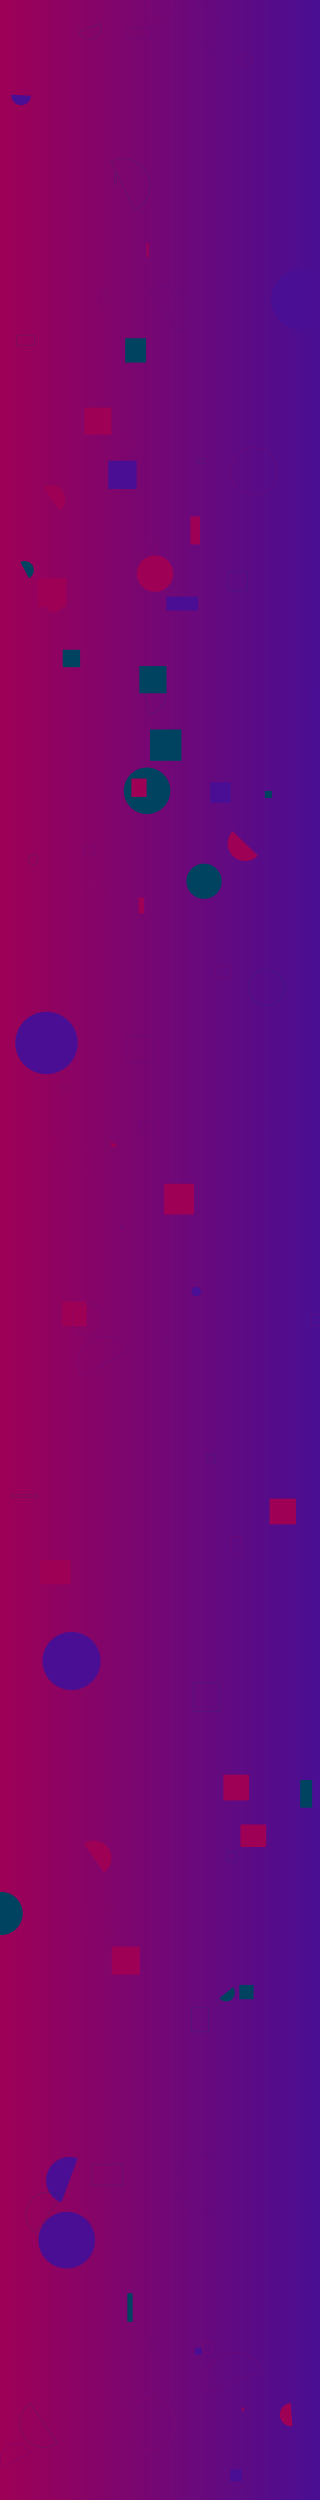
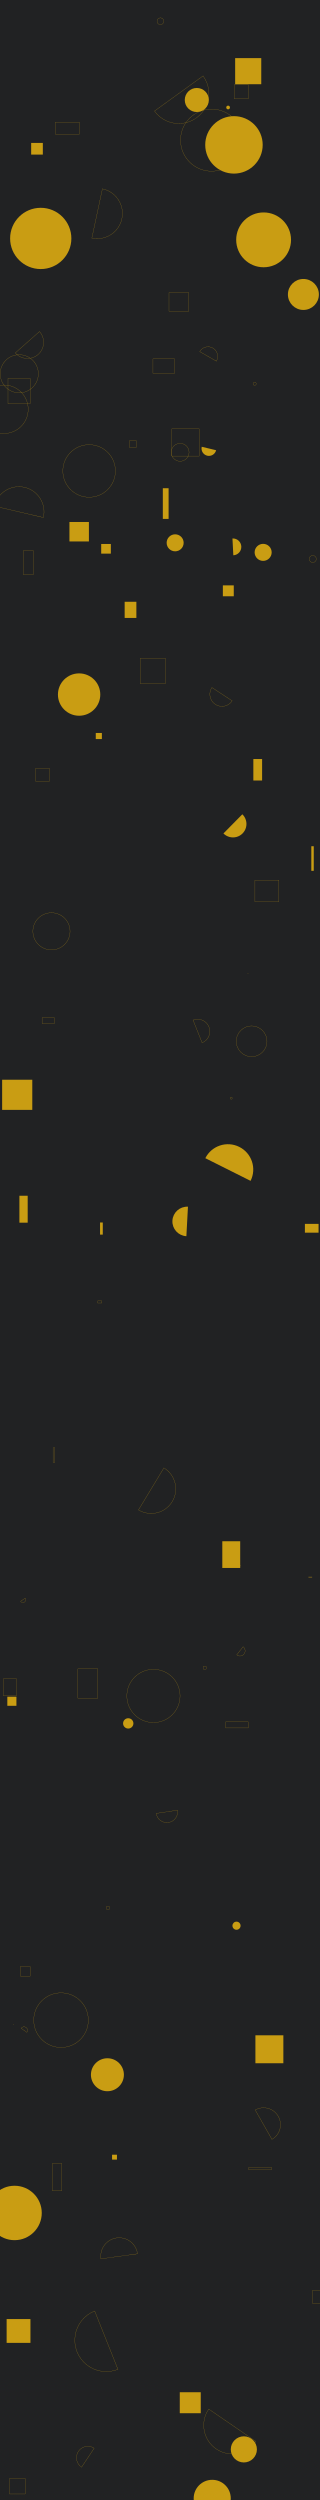
<svg xmlns="http://www.w3.org/2000/svg" version="1.1" width="1920" height="15000" preserveAspectRatio="none" viewBox="0 0 1920 15000">
-   <g mask="url(&quot;#SvgjsMask1012&quot;)" fill="none">
-     <rect width="1920" height="15000" x="0" y="0" fill="url(#SvgjsLinearGradient1013)" />
-     <path d="M1293.2 5798.65L1388.37 5798.65L1388.37 5867.52L1293.2 5867.52z" stroke="rgba(158, 0, 86, 1)" />
-     <path d="M67.61 568.29a59.56 59.56 0 1 0 118.96 6.3z" fill="rgba(73, 14, 147, 1)" />
-     <path d="M1049.42 13099.11 a177.77 177.77 0 1 0 355.54 0 a177.77 177.77 0 1 0 -355.54 0z" stroke="rgba(73, 14, 147, 1)" />
-     <path d="M743.63 14545.82 a152.02 152.02 0 1 0 304.04 0 a152.02 152.02 0 1 0 -304.04 0z" stroke="rgba(158, 0, 86, 1)" />
-     <path d="M763.89 13759.7L795.66 13759.7L795.66 13931.06L763.89 13931.06z" fill="rgba(0, 67, 96, 1)" />
-     <path d="M373 6511.08L403.06 6511.08L403.06 6541.14L373 6541.14z" stroke="rgba(73, 14, 147, 1)" />
-     <path d="M1309.65 14284.39L1312.84 14284.39L1312.84 14287.58L1309.65 14287.58z" stroke="rgba(73, 14, 147, 1)" />
-     <path d="M775.5 8102.46a162.33 162.33 0 1 0-283.95 157.39z" stroke="rgba(73, 14, 147, 1)" />
-     <path d="M241.92 9361.48L422.93 9361.48L422.93 9506.3L241.92 9506.3z" fill="rgba(158, 0, 86, 1)" />
-     <path d="M466.11 12950.22a140.86 140.86 0 1 0-97.53 264.3z" fill="rgba(73, 14, 147, 1)" />
-     <path d="M1142.77 3098.22L1199.93 3098.22L1199.93 3266.84L1142.77 3266.84z" fill="rgba(158, 0, 86, 1)" />
-     <path d="M504.84 7059.64a154.13 154.13 0 1 0-243.28-189.3z" stroke="rgba(158, 0, 86, 1)" />
-     <path d="M1147.61 12047.65L1248.95 12047.65L1248.95 12191.76L1147.61 12191.76z" stroke="rgba(0, 67, 96, 1)" />
-     <path d="M1118.38 5287.41 a105.88 105.88 0 1 0 211.76 0 a105.88 105.88 0 1 0 -211.76 0z" fill="rgba(0, 67, 96, 1)" />
-     <path d="M-122.93 11480.9 a129.49 129.49 0 1 0 258.98 0 a129.49 129.49 0 1 0 -258.98 0z" fill="rgba(0, 67, 96, 1)" />
-     <path d="M915 14020.18a37.19 37.19 0 1 0 41.01 62.06z" stroke="rgba(73, 14, 147, 1)" />
-     <path d="M984.8 7102.54L1163.89 7102.54L1163.89 7287.17L984.8 7287.17z" fill="rgba(158, 0, 86, 1)" />
-     <path d="M1452.13 14467.69a12.35 12.35 0 1 0 0.72-24.69z" fill="rgba(158, 0, 86, 1)" />
-     <path d="M750.81 2029.35L876.61 2029.35L876.61 2175.53L750.81 2175.53z" fill="rgba(0, 67, 96, 1)" />
-     <path d="M632.42 1737.69a45.09 45.09 0 1 0 6.45 89.95z" stroke="rgba(73, 14, 147, 1)" />
-     <path d="M650.13 2764.36L819.76 2764.36L819.76 2933.99L650.13 2933.99z" fill="rgba(73, 14, 147, 1)" />
-     <path d="M1381.21 14816.07L1452.09 14816.07L1452.09 14886.95L1381.21 14886.95z" fill="rgba(73, 14, 147, 1)" />
-     <path d="M1339.87 10648.12L1494.36 10648.12L1494.36 10802.61L1339.87 10802.61z" fill="rgba(158, 0, 86, 1)" />
-     <path d="M1371.59 3429.1L1484.91 3429.1L1484.91 3542.42L1371.59 3542.42z" stroke="rgba(0, 67, 96, 1)" />
-     <path d="M1801 10680.12L1873.06 10680.12L1873.06 10845.84L1801 10845.84z" fill="rgba(0, 67, 96, 1)" />
-     <path d="M230.23 13440.81 a170.1 170.1 0 1 0 340.2 0 a170.1 170.1 0 1 0 -340.2 0z" fill="rgba(73, 14, 147, 1)" />
-     <path d="M1491.27 5925.27 a107.26 107.26 0 1 0 214.52 0 a107.26 107.26 0 1 0 -214.52 0z" stroke="rgba(0, 67, 96, 1)" />
-     <path d="M1868.61 4124.36L2058.28 4124.36L2058.28 4314.03L1868.61 4314.03z" fill="rgba(73, 14, 147, 1)" />
-     <path d="M1214.68 14053.17L1276.49 14053.17L1276.49 14114.98L1214.68 14114.98z" stroke="rgba(158, 0, 86, 1)" />
-     <path d="M807.76 1261.58a162.57 162.57 0 1 0-139.67-293.61z" stroke="rgba(0, 67, 96, 1)" />
-     <path d="M1184.52 2750.44L1221.4 2750.44L1221.4 2778.41L1184.52 2778.41z" stroke="rgba(0, 67, 96, 1)" />
-     <path d="M1261.33 4693.99L1384.51 4693.99L1384.51 4817.17L1261.33 4817.17z" fill="rgba(73, 14, 147, 1)" />
-     <path d="M835.96 3996.36L999.05 3996.36L999.05 4159.45L835.96 4159.45z" fill="rgba(0, 67, 96, 1)" />
-     <path d="M756.95 169.25L910.18 169.25L910.18 233.57L756.95 233.57z" stroke="rgba(73, 14, 147, 1)" />
-     <path d="M831.31 5384.11L864.6 5384.11L864.6 5481.83L831.31 5481.83z" fill="rgba(158, 0, 86, 1)" />
-     <path d="M670.43 11679.91L838.52 11679.91L838.52 11848L670.43 11848z" fill="rgba(158, 0, 86, 1)" />
-     <path d="M368.48 13178.89a134.27 134.27 0 1 0-155.68 218.8z" stroke="rgba(0, 67, 96, 1)" />
-     <path d="M169.06 5156.47 a30.8 30.8 0 1 0 61.6 0 a30.8 30.8 0 1 0 -61.6 0z" stroke="rgba(0, 67, 96, 1)" />
-     <path d="M667.57 6852.58a20.18 20.18 0 1 0 34.65 20.7z" fill="rgba(158, 0, 86, 1)" />
-     <path d="M1651.75 6590.4a111.26 111.26 0 1 0 21.29 221.5z" stroke="rgba(73, 14, 147, 1)" />
-     <path d="M357.87 3061.5a83.21 83.21 0 1 0-98.09-134.44z" fill="rgba(158, 0, 86, 1)" />
-     <path d="M70.02 8964.65L224.47 8964.65L224.47 8984.29L70.02 8984.29z" stroke="rgba(0, 67, 96, 1)" />
-     <path d="M373.26 7810.53L520.08 7810.53L520.08 7957.35L373.26 7957.35z" fill="rgba(158, 0, 86, 1)" />
-     <path d="M1069.85 1989.93a146.39 146.39 0 1 0-166.54-240.8z" stroke="rgba(73, 14, 147, 1)" />
-     <path d="M173.77 3469.27a54.71 54.71 0 1 0-51.32-96.64z" fill="rgba(0, 67, 96, 1)" />
-     <path d="M523.3 11434.51L692.03 11434.51L692.03 11600.93L523.3 11600.93z" stroke="rgba(158, 0, 86, 1)" />
-     <path d="M742.59 4744.87 a139.62 139.62 0 1 0 279.24 0 a139.62 139.62 0 1 0 -279.24 0z" fill="rgba(0, 67, 96, 1)" />
-     <path d="M767.15 6217.72L918.48 6217.72L918.48 6376.27L767.15 6376.27z" stroke="rgba(73, 14, 147, 1)" />
-     <path d="M1626.47 1797.33 a182.25 182.25 0 1 0 364.5 0 a182.25 182.25 0 1 0 -364.5 0z" fill="rgba(73, 14, 147, 1)" />
-     <path d="M1442.93 10947.04L1597.15 10947.04L1597.15 11082.07L1442.93 11082.07z" fill="rgba(158, 0, 86, 1)" />
-     <path d="M890.58 4285.26a126.61 126.61 0 1 0-40.19-250.01z" stroke="rgba(0, 67, 96, 1)" />
-     <path d="M1617.3 8991.74L1775.67 8991.74L1775.67 9146.12L1617.3 9146.12z" fill="rgba(158, 0, 86, 1)" />
-     <path d="M998.54 3580.33L1188.1 3580.33L1188.1 3662.73L998.54 3662.73z" fill="rgba(73, 14, 147, 1)" />
-     <path d="M376.24 3898.57L480.66 3898.57L480.66 4002.99L376.24 4002.99z" fill="rgba(0, 67, 96, 1)" />
-     <path d="M1379.77 2828.11 a141.49 141.49 0 1 0 282.98 0 a141.49 141.49 0 1 0 -282.98 0z" stroke="rgba(158, 0, 86, 1)" />
-     <path d="M550.88 12984.46L737.56 12984.46L737.56 13112.67L550.88 13112.67z" stroke="rgba(0, 67, 96, 1)" />
-     <path d="M1436.03 11909.85L1521.59 11909.85L1521.59 11995.41L1436.03 11995.41z" fill="rgba(0, 67, 96, 1)" />
-     <path d="M1242.13 8726.63L1293.08 8726.63L1293.08 8777.58L1242.13 8777.58z" stroke="rgba(0, 67, 96, 1)" />
-     <path d="M91.63 6257.74 a187.37 187.37 0 1 0 374.74 0 a187.37 187.37 0 1 0 -374.74 0z" fill="rgba(73, 14, 147, 1)" />
-     <path d="M1573.76 14230.86a175.26 175.26 0 1 0-330.56 116.59z" stroke="rgba(158, 0, 86, 1)" />
-     <path d="M942.71 3248.21a93.61 93.61 0 1 0-29.59 184.87z" stroke="rgba(158, 0, 86, 1)" />
-     <path d="M53.62 8318.95L66.17 8318.95L66.17 8362.79L53.62 8362.79z" stroke="rgba(158, 0, 86, 1)" />
-     <path d="M254.63 9966.04 a174.37 174.37 0 1 0 348.74 0 a174.37 174.37 0 1 0 -348.74 0z" fill="rgba(73, 14, 147, 1)" />
-     <path d="M812.36 2680.04a133.6 133.6 0 1 0-246.31 103.58z" stroke="rgba(158, 0, 86, 1)" />
-     <path d="M182.31 14420.38a144.26 144.26 0 1 0 161.9 238.82z" stroke="rgba(0, 67, 96, 1)" />
-     <path d="M275.73 3622.23 a50.57 50.57 0 1 0 101.14 0 a50.57 50.57 0 1 0 -101.14 0z" fill="rgba(158, 0, 86, 1)" />
-     <path d="M506.58 2445.3L668.88 2445.3L668.88 2607.6L506.58 2607.6z" fill="rgba(158, 0, 86, 1)" />
-     <path d="M1589.51 4745.86L1631.47 4745.86L1631.47 4787.82L1589.51 4787.82z" fill="rgba(0, 67, 96, 1)" />
-     <path d="M1160 10094.46L1316.59 10094.46L1316.59 10269.14L1160 10269.14z" stroke="rgba(0, 67, 96, 1)" />
-     <path d="M1068.64-119.02a140.02 140.02 0 1 0-79.74 268.45z" stroke="rgba(158, 0, 86, 1)" />
-     <path d="M788.19 4671.41L879.61 4671.41L879.61 4781.59L788.19 4781.59z" fill="rgba(158, 0, 86, 1)" />
-     <path d="M473.97 191.05a67.87 67.87 0 1 0 126.04-50.38z" stroke="rgba(0, 67, 96, 1)" />
-     <path d="M720.56 7358.66a6.6 6.6 0 1 0 13.04-2z" fill="rgba(73, 14, 147, 1)" />
-     <path d="M1362.36 11110.58L1418.32 11110.58L1418.32 11166.54L1362.36 11166.54z" stroke="rgba(0, 67, 96, 1)" />
-     <path d="M1869.13 7885.42L1939.07 7885.42L1939.07 7955.36L1869.13 7955.36z" stroke="rgba(158, 0, 86, 1)" />
-     <path d="M879.09 1458.74L891.75 1458.74L891.75 1543.11L879.09 1543.11z" fill="rgba(158, 0, 86, 1)" />
-     <path d="M688.14 1036.15L700.15 1036.15L700.15 1104.31L688.14 1104.31z" stroke="rgba(0, 67, 96, 1)" />
-     <path d="M900.22 4376.92L1088.34 4376.92L1088.34 4565.04L900.22 4565.04z" fill="rgba(0, 67, 96, 1)" />
-     <path d="M503.76 5074.06L568.13 5074.06L568.13 5127.15L503.76 5127.15z" stroke="rgba(73, 14, 147, 1)" />
-     <path d="M1874.02 12436.46L2037.12 12436.46L2037.12 12599.56L1874.02 12599.56z" stroke="rgba(73, 14, 147, 1)" />
-     <path d="M1743.97 14418.34a69.74 69.74 0 1 0 11.01 139.04z" fill="rgba(158, 0, 86, 1)" />
-     <path d="M622.96 11235.29a104.93 104.93 0 1 0-118.6-173.13z" fill="rgba(158, 0, 86, 1)" />
-     <path d="M1170.26 14086.16L1210.76 14086.16L1210.76 14126.66L1170.26 14126.66z" fill="rgba(73, 14, 147, 1)" />
-     <path d="M1395.85 4987.52a105.34 105.34 0 1 0 151.5 146.4z" fill="rgba(158, 0, 86, 1)" />
-     <path d="M820.68 3441.51 a109.37 109.37 0 1 0 218.74 0 a109.37 109.37 0 1 0 -218.74 0z" fill="rgba(158, 0, 86, 1)" />
-     <path d="M1324.26-52.31a180.29 180.29 0 1 0 32.17 359.14z" stroke="rgba(73, 14, 147, 1)" />
-     <path d="M840.18 6729.13L913.27 6729.13L913.27 6802.22L840.18 6802.22z" stroke="rgba(73, 14, 147, 1)" />
-     <path d="M996.25 8048.37a2.48 2.48 0 1 0 4.62-1.8z" stroke="rgba(0, 67, 96, 1)" />
-     <path d="M390.93 9621.42L411.32 9621.42L411.32 9641.81L390.93 9641.81z" stroke="rgba(158, 0, 86, 1)" />
-     <path d="M1148.57 7749.75 a28.94 28.94 0 1 0 57.88 0 a28.94 28.94 0 1 0 -57.88 0z" fill="rgba(73, 14, 147, 1)" />
-     <path d="M181.95 14715a95.96 95.96 0 1 0-168.55 91.79z" stroke="rgba(73, 14, 147, 1)" />
-     <path d="M431.35 7919.54 a97.76 97.76 0 1 0 195.52 0 a97.76 97.76 0 1 0 -195.52 0z" stroke="rgba(73, 14, 147, 1)" />
-     <path d="M493.23 5258.93a86.56 86.56 0 1 0 139.21 102.91z" stroke="rgba(158, 0, 86, 1)" />
-     <path d="M1316.17 11988.53a52.34 52.34 0 1 0 82.13-64.91z" fill="rgba(0, 67, 96, 1)" />
-     <path d="M99.05 2015.43L206.23 2015.43L206.23 2074.95L99.05 2074.95z" stroke="rgba(0, 67, 96, 1)" />
-     <path d="M1435.93 357.69 a38.55 38.55 0 1 0 77.1 0 a38.55 38.55 0 1 0 -77.1 0z" stroke="rgba(158, 0, 86, 1)" />
-     <path d="M1390.49 9217.03L1450.2 9217.03L1450.2 9325.16L1390.49 9325.16z" stroke="rgba(158, 0, 86, 1)" />
-     <path d="M225.48 3468.26L397.62 3468.26L397.62 3640.4L225.48 3640.4z" fill="rgba(158, 0, 86, 1)" />
+   <g mask="url(&quot;#SvgjsMask1003&quot;)" fill="none">
+     <rect width="1920" height="15000" x="0" y="0" fill="rgba(33, 34, 35, 1)" />
+     <path d="M377.11 2825.74 a157.7 157.7 0 1 0 315.4 0 a157.7 157.7 0 1 0 -315.4 0z" stroke="rgba(201, 157, 19, 1)" />
+     <path d="M1353.95 10331.43L1489.5 10331.43L1489.5 10367.7L1353.95 10367.7z" stroke="rgba(201, 157, 19, 1)" />
+     <path d="M1108.59 600 a72.22 72.22 0 1 0 144.44 0 a72.22 72.22 0 1 0 -144.44 0z" fill="rgba(201, 157, 19, 1)" />
+     <path d="M976.96 2929.39L1011.6 2929.39L1011.6 3113.45L976.96 3113.45z" fill="rgba(201, 157, 19, 1)" />
+     <path d="M1417.16 1439.09 a164.5 164.5 0 1 0 329 0 a164.5 164.5 0 1 0 -329 0z" fill="rgba(201, 157, 19, 1)" />
+     <path d="M761.15 10175.66 a159.62 159.62 0 1 0 319.24 0 a159.62 159.62 0 1 0 -319.24 0z" stroke="rgba(201, 157, 19, 1)" />
+     <path d="M1220.09 9998.12L1236.5 9998.12L1236.5 10014.53L1220.09 10014.53z" stroke="rgba(201, 157, 19, 1)" />
+     <path d="M202.39 12120.95 a163.86 163.86 0 1 0 327.72 0 a163.86 163.86 0 1 0 -327.72 0z" stroke="rgba(201, 157, 19, 1)" />
+     <path d="M586.12 7805.57L610.53 7805.57L610.53 7818.06L586.12 7818.06z" stroke="rgba(201, 157, 19, 1)" />
+     <path d="M39.79 13914.37L182.67 13914.37L182.67 14057.25L39.79 14057.25z" fill="rgba(201, 157, 19, 1)" />
+     <path d="M252.44 6106.33L326.45 6106.33L326.45 6141.19L252.44 6141.19z" stroke="rgba(201, 157, 19, 1)" />
+     <path d="M91.52 2117.72a97.04 97.04 0 1 0 145.44-128.5z" stroke="rgba(201, 157, 19, 1)" />
+     <path d="M1727.45 1766.75 a92.94 92.94 0 1 0 185.88 0 a92.94 92.94 0 1 0 -185.88 0z" fill="rgba(201, 157, 19, 1)" />
+     <path d="M416.65 3131.94L533.44 3131.94L533.44 3248.73L416.65 3248.73z" fill="rgba(201, 157, 19, 1)" />
+     <path d="M1829.43 7343.27L1911.41 7343.27L1911.41 7396.01L1829.43 7396.01z" fill="rgba(201, 157, 19, 1)" />
+     <path d="M1013.98 1755.78L1132.74 1755.78L1132.74 1867.12L1013.98 1867.12z" stroke="rgba(201, 157, 19, 1)" />
+     <path d="M116.38 7174.48L166.09 7174.48L166.09 7336.04L116.38 7336.04z" fill="rgba(201, 157, 19, 1)" />
+     <path d="M1083.18 840.89 a186.28 186.28 0 1 0 372.56 0 a186.28 186.28 0 1 0 -372.56 0z" stroke="rgba(201, 157, 19, 1)" />
+     <path d="M1078.66 14353.43L1204.51 14353.43L1204.51 14479.28L1078.66 14479.28z" fill="rgba(201, 157, 19, 1)" />
+     <path d="M197.38 5587.95 a111.45 111.45 0 1 0 222.9 0 a111.45 111.45 0 1 0 -222.9 0z" stroke="rgba(201, 157, 19, 1)" />
+     <path d="M331.87 732.98L476.11 732.98L476.11 805.05L331.87 805.05z" stroke="rgba(201, 157, 19, 1)" />
+     <path d="M1333.84 9247.53L1441.17 9247.53L1441.17 9407.77L1333.84 9407.77z" fill="rgba(201, 157, 19, 1)" />
+     <path d="M568.07 13865.92a188.48 188.48 0 1 0 139.64 350.14z" stroke="rgba(201, 157, 19, 1)" />
+     <path d="M1491.63 13005.17L1629.98 13005.17L1629.98 13017.48L1491.63 13017.48z" stroke="rgba(201, 157, 19, 1)" />
+     <path d="M260.27 3105.23a150.84 150.84 0 1 0-293.81-68.47z" stroke="rgba(201, 157, 19, 1)" />
+     <path d="M1027.21 2713.87 a53.6 53.6 0 1 0 107.2 0 a53.6 53.6 0 1 0 -107.2 0z" stroke="rgba(201, 157, 19, 1)" />
+     <path d="M1340.62 5000.72a80.79 80.79 0 1 0 113.45-115.04z" fill="rgba(201, 157, 19, 1)" />
+     <path d="M1503.45 7085.15a151.81 151.81 0 1 0-271.45-136.03z" fill="rgba(201, 157, 19, 1)" />
+     <path d="M564.99 14689.28a68.39 68.39 0 1 0-75.58 114.01z" stroke="rgba(201, 157, 19, 1)" />
+     <path d="M122.48 11798.69L180.54 11798.69L180.54 11856.75L122.48 11856.75z" stroke="rgba(201, 157, 19, 1)" />
+     <path d="M1487.06 5840.43a1.22 1.22 0 1 0 2.1 1.24z" stroke="rgba(201, 157, 19, 1)" />
+     <path d="M1162.05 14990.17 a111.28 111.28 0 1 0 222.56 0 a111.28 111.28 0 1 0 -222.56 0z" fill="rgba(201, 157, 19, 1)" />
+     <path d="M1231.36 869.23 a172.39 172.39 0 1 0 344.78 0 a172.39 172.39 0 1 0 -344.78 0z" fill="rgba(201, 157, 19, 1)" />
+     <path d="M1532.46 12211.82L1700.13 12211.82L1700.13 12379.49L1532.46 12379.49z" fill="rgba(201, 157, 19, 1)" />
+     <path d="M830.85 9059.6a147.38 147.38 0 1 0 152.51-252.24z" stroke="rgba(201, 157, 19, 1)" />
+     <path d="M1855.29 3353.82 a21.27 21.27 0 1 0 42.54 0 a21.27 21.27 0 1 0 -42.54 0z" stroke="rgba(201, 157, 19, 1)" />
+     <path d="M1357.41 644.9 a11.15 11.15 0 1 0 22.3 0 a11.15 11.15 0 1 0 -22.3 0z" fill="rgba(201, 157, 19, 1)" />
+     <path d="M161.48 12194.12a21.26 21.26 0 1 0-34.86-24.35z" stroke="rgba(201, 157, 19, 1)" />
+     <path d="M1529.67 5280.84L1673.38 5280.84L1673.38 5410.54L1529.67 5410.54z" stroke="rgba(201, 157, 19, 1)" />
+     <path d="M607.16 3263.85L665.07 3263.85L665.07 3321.76L607.16 3321.76z" fill="rgba(201, 157, 19, 1)" />
+     <path d="M186.99 857.54L256.99 857.54L256.99 927.54L186.99 927.54z" fill="rgba(201, 157, 19, 1)" />
+     <path d="M1271.42 4125.16a72.68 72.68 0 1 0 121.52 79.76z" stroke="rgba(201, 157, 19, 1)" />
+     <path d="M1527.74 3314.2 a51.14 51.14 0 1 0 102.28 0 a51.14 51.14 0 1 0 -102.28 0z" fill="rgba(201, 157, 19, 1)" />
+     <path d="M1399.95 3331.79a50.56 50.56 0 1 0-5.21-100.99z" fill="rgba(201, 157, 19, 1)" />
+     <path d="M57.54 14870.45L150.99 14870.45L150.99 14963.9L57.54 14963.9z" stroke="rgba(201, 157, 19, 1)" />
+     <path d="M942.16 127.51 a20.4 20.4 0 1 0 40.8 0 a20.4 20.4 0 1 0 -40.8 0z" stroke="rgba(201, 157, 19, 1)" />
+     <path d="M12.85 6478.4L193.72 6478.4L193.72 6659.27L12.85 6659.27z" fill="rgba(201, 157, 19, 1)" />
+     <path d="M1520.1 4554.19L1572.59 4554.19L1572.59 4683.09L1520.1 4683.09z" fill="rgba(201, 157, 19, 1)" />
+     <path d="M123.38 9608.08a17.1 17.1 0 1 0 28.12-19.47z" stroke="rgba(201, 157, 19, 1)" />
+     <path d="M1874.48 13742.75L1951.58 13742.75L1951.58 13819.85L1874.48 13819.85z" stroke="rgba(201, 157, 19, 1)" />
+     <path d="M747.94 3610.66L818.22 3610.66L818.22 3707.66L747.94 3707.66z" fill="rgba(201, 157, 19, 1)" />
+     <path d="M600.26 7334.98L616.66 7334.98L616.66 7407.71L600.26 7407.71z" fill="rgba(201, 157, 19, 1)" />
+     <path d="M1337.18 3512.24L1402.59 3512.24L1402.59 3577.65L1337.18 3577.65z" fill="rgba(201, 157, 19, 1)" />
+     <path d="M314.73 12980.12L370.17 12980.12L370.17 13145.38L314.73 13145.38z" stroke="rgba(201, 157, 19, 1)" />
+     <path d="M574.63 4397.83L611.22 4397.83L611.22 4434.42L574.63 4434.42z" fill="rgba(201, 157, 19, 1)" />
+     <path d="M551.1 1428.69a151.25 151.25 0 1 0 63.3-295.8z" stroke="rgba(201, 157, 19, 1)" />
+     <path d="M1518.33 2302.5 a9.63 9.63 0 1 0 19.26 0 a9.63 9.63 0 1 0 -19.26 0z" stroke="rgba(201, 157, 19, 1)" />
+     <path d="M-121.75 2455.54 a145.46 145.46 0 1 0 290.92 0 a145.46 145.46 0 1 0 -290.92 0z" stroke="rgba(201, 157, 19, 1)" />
+     <path d="M47.98 2269.96L180.74 2269.96L180.74 2422.13L47.98 2422.13z" stroke="rgba(201, 157, 19, 1)" />
+     <path d="M1031.46 2572.94L1194.88 2572.94L1194.88 2736.36L1031.46 2736.36z" stroke="rgba(201, 157, 19, 1)" />
+     <path d="M1384.7 14696.34 a78.38 78.38 0 1 0 156.76 0 a78.38 78.38 0 1 0 -156.76 0z" fill="rgba(201, 157, 19, 1)" />
+     <path d="M1850.72 9461.29L1872.63 9461.29L1872.63 9463.91L1850.72 9463.91z" fill="rgba(201, 157, 19, 1)" />
+     <path d="M1.33 2242.64 a114.38 114.38 0 1 0 228.76 0 a114.38 114.38 0 1 0 -228.76 0z" stroke="rgba(201, 157, 19, 1)" />
+     <path d="M80.28 12145.19L82.38 12145.19L82.38 12147.29L80.28 12147.29z" fill="rgba(201, 157, 19, 1)" />
+     <path d="M467.19 10013.27L587.05 10013.27L587.05 10189.14L467.19 10189.14z" stroke="rgba(201, 157, 19, 1)" />
+     <path d="M-75.93 13277.77 a163.25 163.25 0 1 0 326.5 0 a163.25 163.25 0 1 0 -326.5 0z" fill="rgba(201, 157, 19, 1)" />
+     <path d="M1381.19 6589.06 a6.14 6.14 0 1 0 12.28 0 a6.14 6.14 0 1 0 -12.28 0z" stroke="rgba(201, 157, 19, 1)" />
+     <path d="M60.67 1430.61 a183.76 183.76 0 1 0 367.52 0 a183.76 183.76 0 1 0 -367.52 0z" fill="rgba(201, 157, 19, 1)" />
+     <path d="M917.8 2153.42L1047.59 2153.42L1047.59 2239.98L917.8 2239.98z" stroke="rgba(201, 157, 19, 1)" />
+     <path d="M1867.92 5077.36L1882.46 5077.36L1882.46 5224.95L1867.92 5224.95z" fill="rgba(201, 157, 19, 1)" />
+     <path d="M825 13522.69a110.77 110.77 0 1 0-219.46 30.26z" stroke="rgba(201, 157, 19, 1)" />
+     <path d="M1252.5 14454.51a171.88 171.88 0 1 0 283.48 194.45z" stroke="rgba(201, 157, 19, 1)" />
+     <path d="M1631.66 12836.26a101.43 101.43 0 1 0-100.37-176.29z" stroke="rgba(201, 157, 19, 1)" />
+     <path d="M1410.92 348.7L1567.54 348.7L1567.54 505.32L1410.92 505.32z" fill="rgba(201, 157, 19, 1)" />
+     <path d="M1298.36 2167.1a57.7 57.7 0 1 0-100.11-57.42z" stroke="rgba(201, 157, 19, 1)" />
+     <path d="M347.6 4167.35 a127.05 127.05 0 1 0 254.1 0 a127.05 127.05 0 1 0 -254.1 0z" fill="rgba(201, 157, 19, 1)" />
+     <path d="M1210.42 2680.65a44.36 44.36 0 1 0 86.28 20.7z" fill="rgba(201, 157, 19, 1)" />
+     <path d="M639.07 11438.78L655.9 11438.78L655.9 11455.61L639.07 11455.61z" stroke="rgba(201, 157, 19, 1)" />
+     <path d="M43.97 10180.27L98.54 10180.27L98.54 10234.84L43.97 10234.84z" fill="rgba(201, 157, 19, 1)" />
+     <path d="M999.9 3256.91 a51.01 51.01 0 1 0 102.02 0 a51.01 51.01 0 1 0 -102.02 0z" fill="rgba(201, 157, 19, 1)" />
+     <path d="M738.49 10340.4 a30.96 30.96 0 1 0 61.92 0 a30.96 30.96 0 1 0 -61.92 0z" fill="rgba(201, 157, 19, 1)" />
+     <path d="M1417.64 6247.87 a92.08 92.08 0 1 0 184.16 0 a92.08 92.08 0 1 0 -184.16 0z" stroke="rgba(201, 157, 19, 1)" />
+     <path d="M1127.76 7240.19a88.62 88.62 0 1 0-9.5 176.99z" fill="rgba(201, 157, 19, 1)" />
+     <path d="M545.57 12448.45 a98.91 98.91 0 1 0 197.82 0 a98.91 98.91 0 1 0 -197.82 0z" fill="rgba(201, 157, 19, 1)" />
+     <path d="M318.43 8687.12L329.42 8687.12L329.42 8773.52L318.43 8773.52z" stroke="rgba(201, 157, 19, 1)" />
+     <path d="M1212.73 6256.57a73.25 73.25 0 1 0-54.33-136.06z" stroke="rgba(201, 157, 19, 1)" />
+     <path d="M926.79 666.33a179.99 179.99 0 1 0 291.64-211.02z" stroke="rgba(201, 157, 19, 1)" />
+     <path d="M1420.31 9929.4a31.1 31.1 0 1 0 38.28-49.02z" stroke="rgba(201, 157, 19, 1)" />
+     <path d="M20.49 10072.27L98.67 10072.27L98.67 10174.81L20.49 10174.81z" stroke="rgba(201, 157, 19, 1)" />
+     <path d="M672.43 12928.29L701.75 12928.29L701.75 12957.61L672.43 12957.61z" fill="rgba(201, 157, 19, 1)" />
+     <path d="M140.74 3303.01L198.93 3303.01L198.93 3448.68L140.74 3448.68z" stroke="rgba(201, 157, 19, 1)" />
+     <path d="M776.69 2643.79L817.5 2643.79L817.5 2684.6L776.69 2684.6z" stroke="rgba(201, 157, 19, 1)" />
+     <path d="M212.89 4610.75L297.51 4610.75L297.51 4686.82L212.89 4686.82z" stroke="rgba(201, 157, 19, 1)" />
+     <path d="M840.92 3949.86L992.6 3949.86L992.6 4101.54L840.92 4101.54z" stroke="rgba(201, 157, 19, 1)" />
+     <path d="M1418.73 9394.11 a10.97 10.97 0 1 0 21.94 0 a10.97 10.97 0 1 0 -21.94 0z" stroke="rgba(201, 157, 19, 1)" />
+     <path d="M1405.18 508.01L1489.81 508.01L1489.81 592.64L1405.18 592.64z" stroke="rgba(201, 157, 19, 1)" />
+     <path d="M1394.68 11554.25 a24.38 24.38 0 1 0 48.76 0 a24.38 24.38 0 1 0 -48.76 0z" fill="rgba(201, 157, 19, 1)" />
+     <path d="M937.11 10880.51a64.84 64.84 0 1 0 128.22-19.44z" stroke="rgba(201, 157, 19, 1)" />
  </g>
  <defs>
-     <mask id="SvgjsMask1012">
+     <mask id="SvgjsMask1003">
      <rect width="1920" height="15000" fill="#ffffff" />
    </mask>
-     <linearGradient x1="100%" y1="50%" x2="0%" y2="50%" gradientUnits="userSpaceOnUse" id="SvgjsLinearGradient1013">
-       <stop stop-color="rgba(73, 14, 147, 1)" offset="0" />
-       <stop stop-color="rgba(158, 0, 86, 1)" offset="1" />
-     </linearGradient>
  </defs>
</svg>
